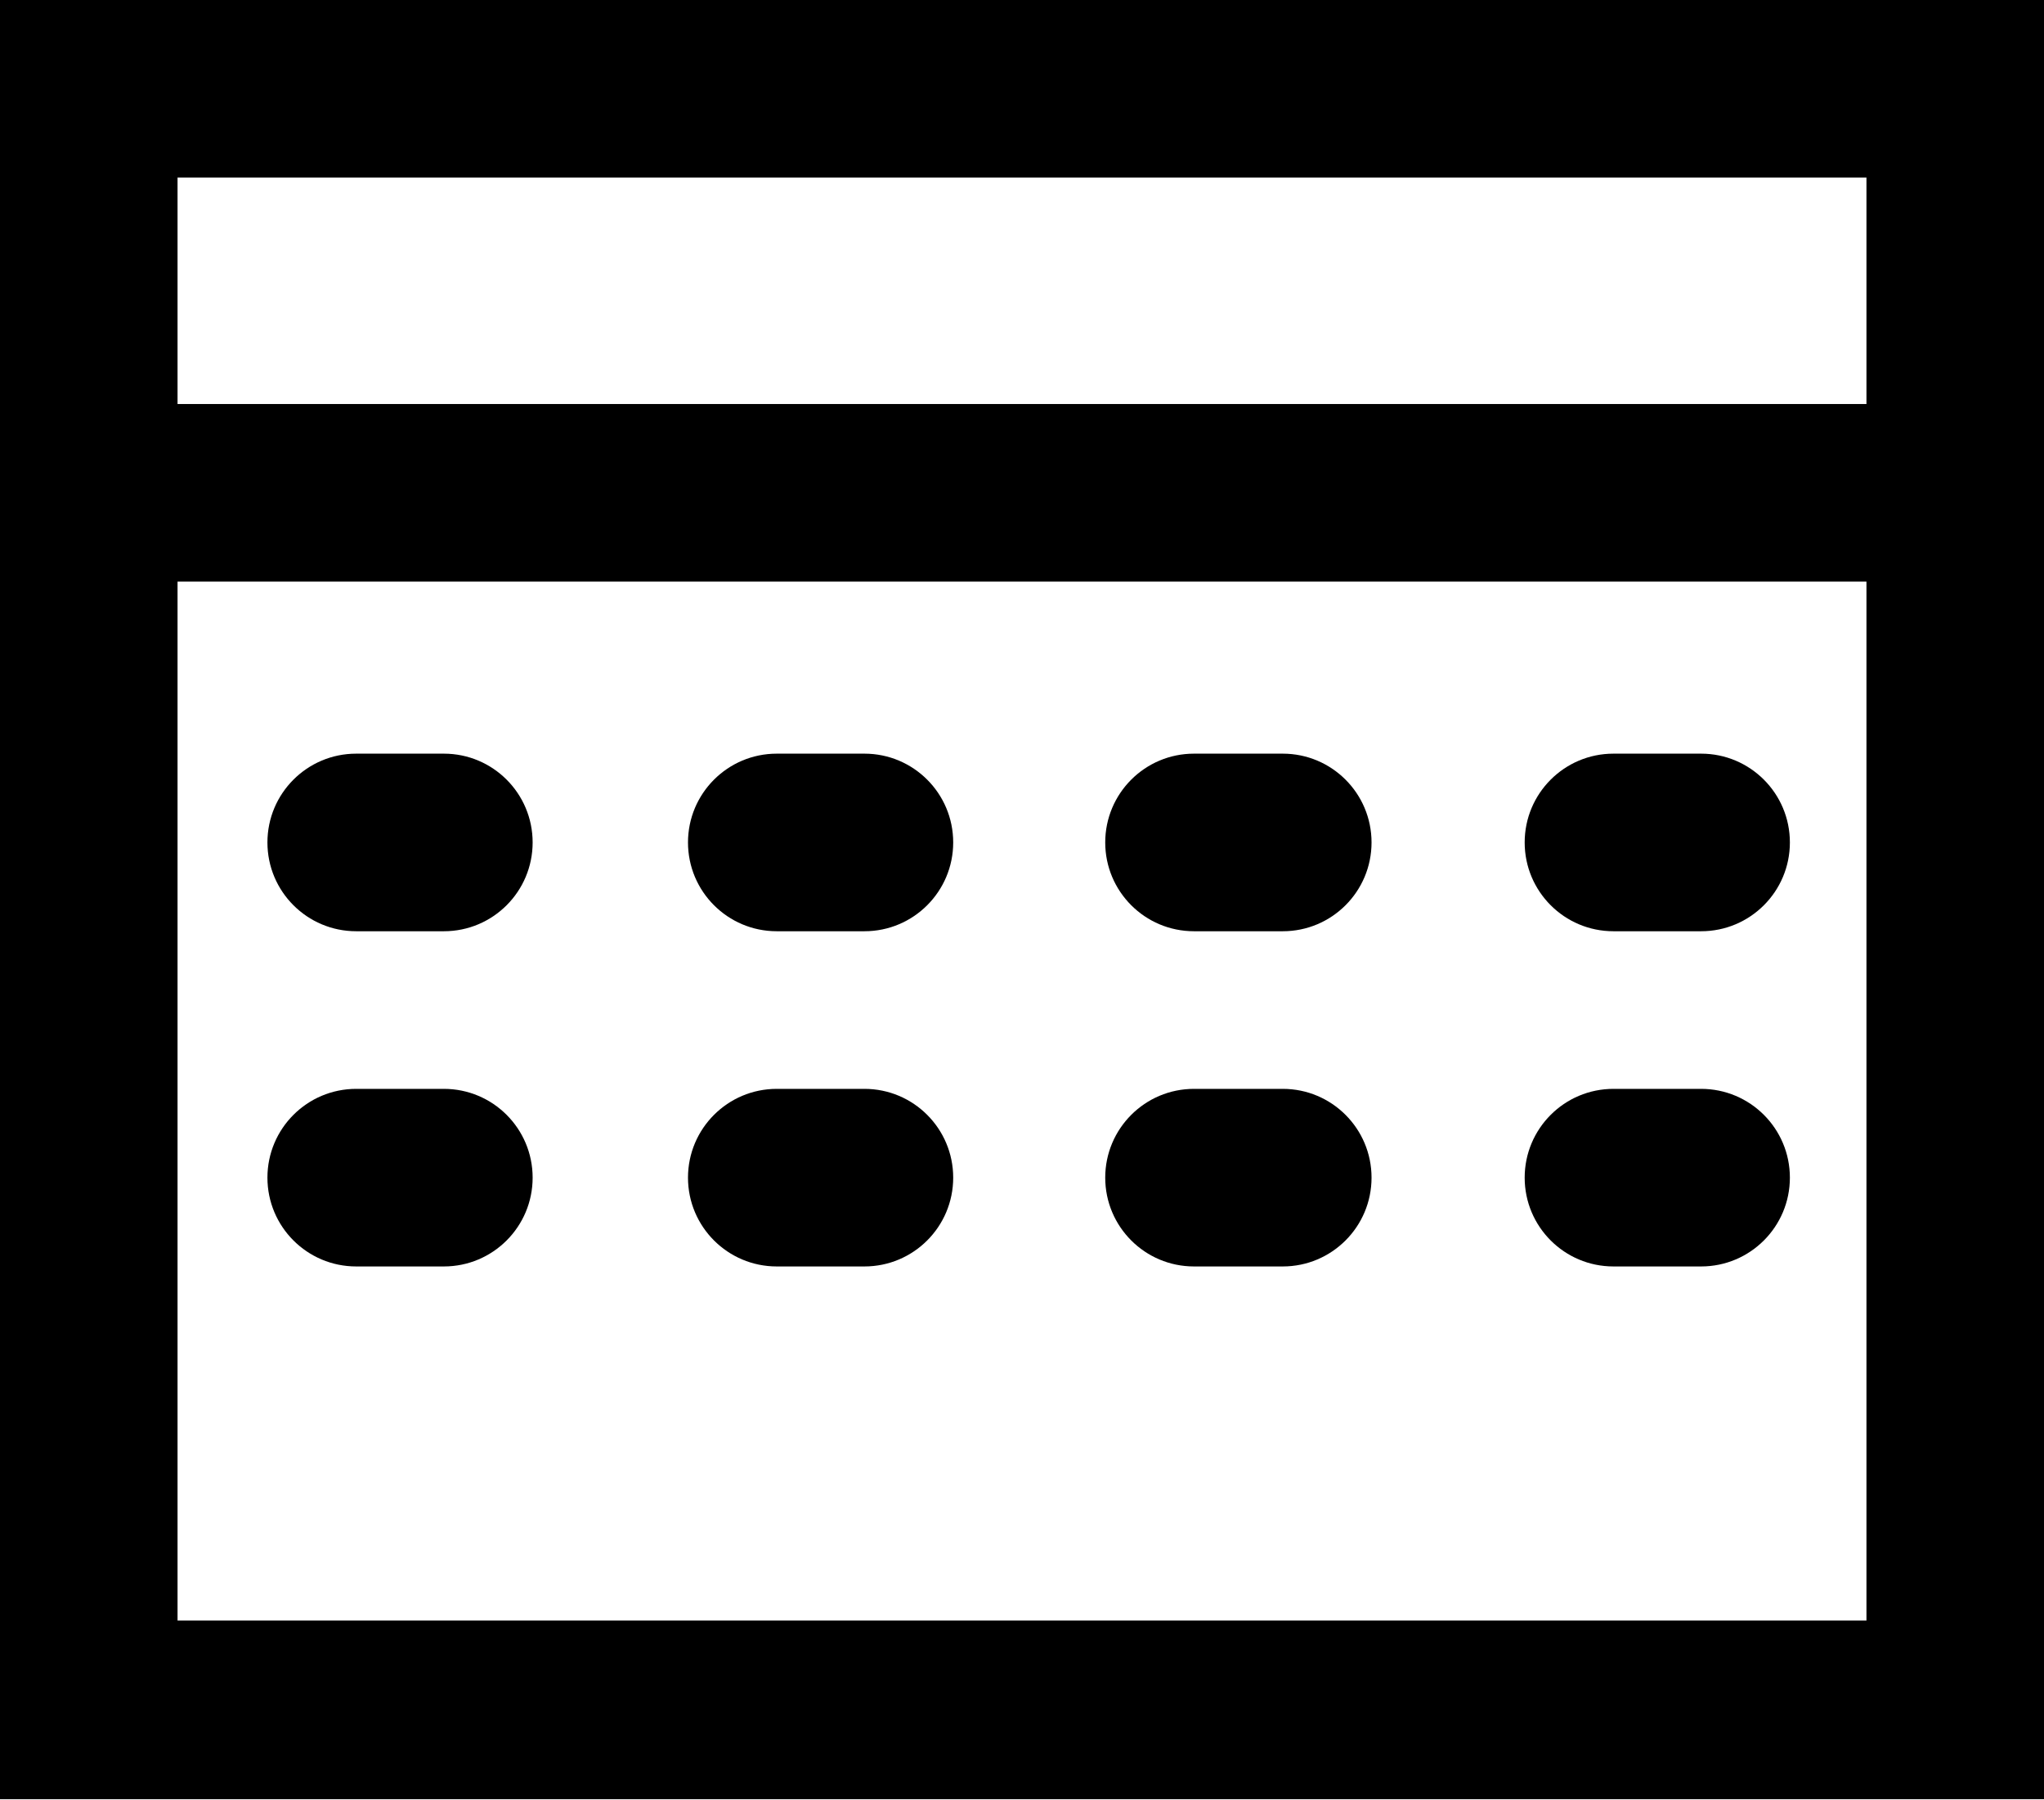
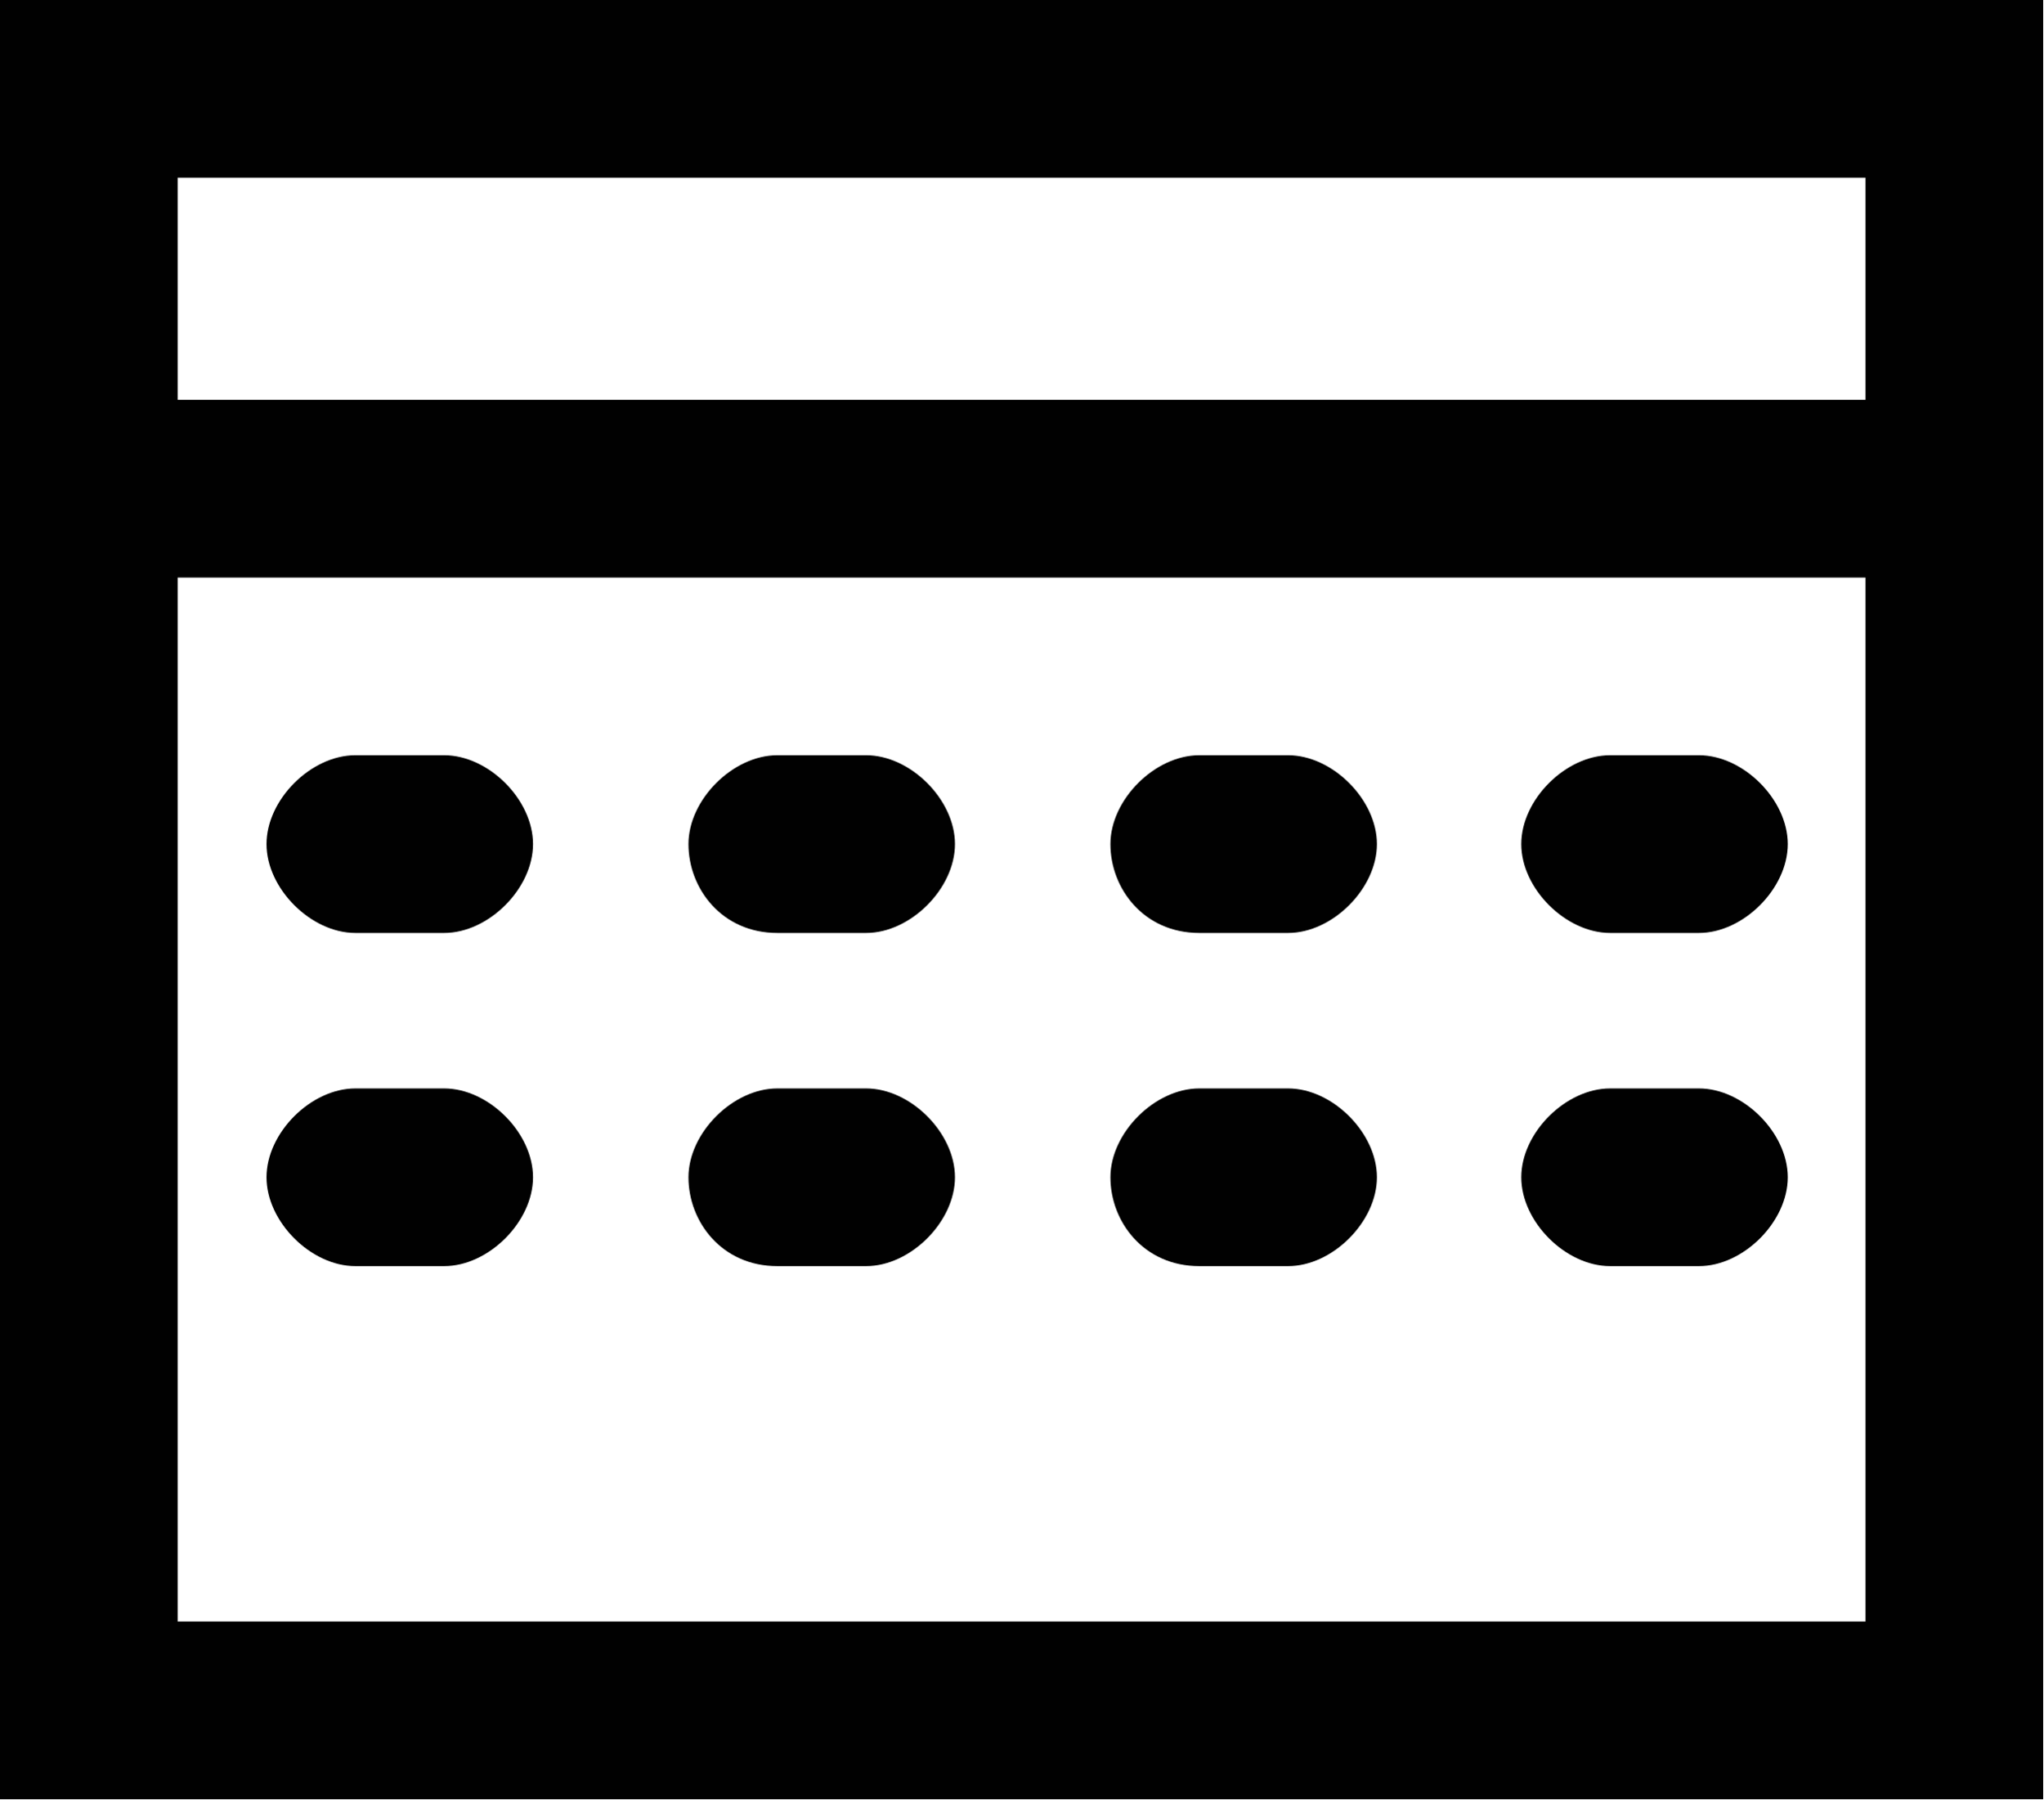
- <svg xmlns="http://www.w3.org/2000/svg" viewBox="0 0 18.42 16.21">
-   <path d="M16.82,1.6v13H1.6V1.6H16.82M18.42,0H0V16.21H18.42V0Z" />
-   <rect y="3.64" width="18.42" height="1.6" />
-   <path d="M4,8.39H3.21a.8.8,0,0,1,0-1.6H4a.8.8,0,0,1,0,1.6Z" />
-   <path d="M7.78,8.39H7a.8.8,0,0,1,0-1.6h.79a.8.8,0,0,1,0,1.6Z" />
-   <path d="M11.56,8.39h-.8a.8.8,0,0,1,0-1.6h.8a.8.8,0,0,1,0,1.6Z" />
-   <path d="M15.33,8.39h-.79a.8.8,0,0,1,0-1.6h.79a.8.8,0,0,1,0,1.6Z" />
-   <path d="M4,11.41H3.21a.8.8,0,0,1,0-1.6H4a.8.8,0,0,1,0,1.6Z" />
-   <path d="M7.78,11.41H7a.8.8,0,1,1,0-1.6h.79a.8.8,0,1,1,0,1.6Z" />
-   <path d="M11.56,11.41h-.8a.8.8,0,0,1,0-1.6h.8a.8.8,0,0,1,0,1.6Z" />
-   <path d="M15.33,11.41h-.79a.8.8,0,0,1,0-1.6h.79a.8.8,0,1,1,0,1.6Z" />
+ <svg xmlns="http://www.w3.org/2000/svg" version="1.1" id="Layer_1" x="0px" y="0px" viewBox="0 0 18.4 16.2" style="enable-background:new 0 0 18.4 16.2;" xml:space="preserve">
+   <style type="text/css">
+ 	.st0{fill:#010101;}
+ </style>
+   <g>
+     <path class="st0" d="M0,0v3.6h0v1.6h0v11h18.4v-11V3.6V0H0z M16.8,14.6H1.6V5.2h15.2V14.6z M1.6,3.6v-2h15.2v2H1.6z" />
+     <path class="st0" d="M3.2,8.4H4c0.4,0,0.8-0.4,0.8-0.8S4.4,6.8,4,6.8H3.2c-0.4,0-0.8,0.4-0.8,0.8S2.8,8.4,3.2,8.4z" />
+     <path class="st0" d="M7,8.4h0.8c0.4,0,0.8-0.4,0.8-0.8S8.2,6.8,7.8,6.8H7c-0.4,0-0.8,0.4-0.8,0.8S6.5,8.4,7,8.4z" />
+     <path class="st0" d="M10.8,8.4h0.8c0.4,0,0.8-0.4,0.8-0.8S12,6.8,11.6,6.8h-0.8c-0.4,0-0.8,0.4-0.8,0.8S10.3,8.4,10.8,8.4z" />
+     <path class="st0" d="M14.5,8.4h0.8c0.4,0,0.8-0.4,0.8-0.8s-0.4-0.8-0.8-0.8h-0.8c-0.4,0-0.8,0.4-0.8,0.8S14.1,8.4,14.5,8.4z" />
+     <path class="st0" d="M4,9.8H3.2c-0.4,0-0.8,0.4-0.8,0.8s0.4,0.8,0.8,0.8H4c0.4,0,0.8-0.4,0.8-0.8S4.4,9.8,4,9.8z" />
+     <path class="st0" d="M7,11.4h0.8c0.4,0,0.8-0.4,0.8-0.8S8.2,9.8,7.8,9.8H7c-0.4,0-0.8,0.4-0.8,0.8S6.5,11.4,7,11.4z" />
+     <path class="st0" d="M10.8,11.4h0.8c0.4,0,0.8-0.4,0.8-0.8S12,9.8,11.6,9.8h-0.8c-0.4,0-0.8,0.4-0.8,0.8S10.3,11.4,10.8,11.4z" />
+     <path class="st0" d="M14.5,11.4h0.8c0.4,0,0.8-0.4,0.8-0.8s-0.4-0.8-0.8-0.8h-0.8c-0.4,0-0.8,0.4-0.8,0.8S14.1,11.4,14.5,11.4z" />
+   </g>
</svg>
